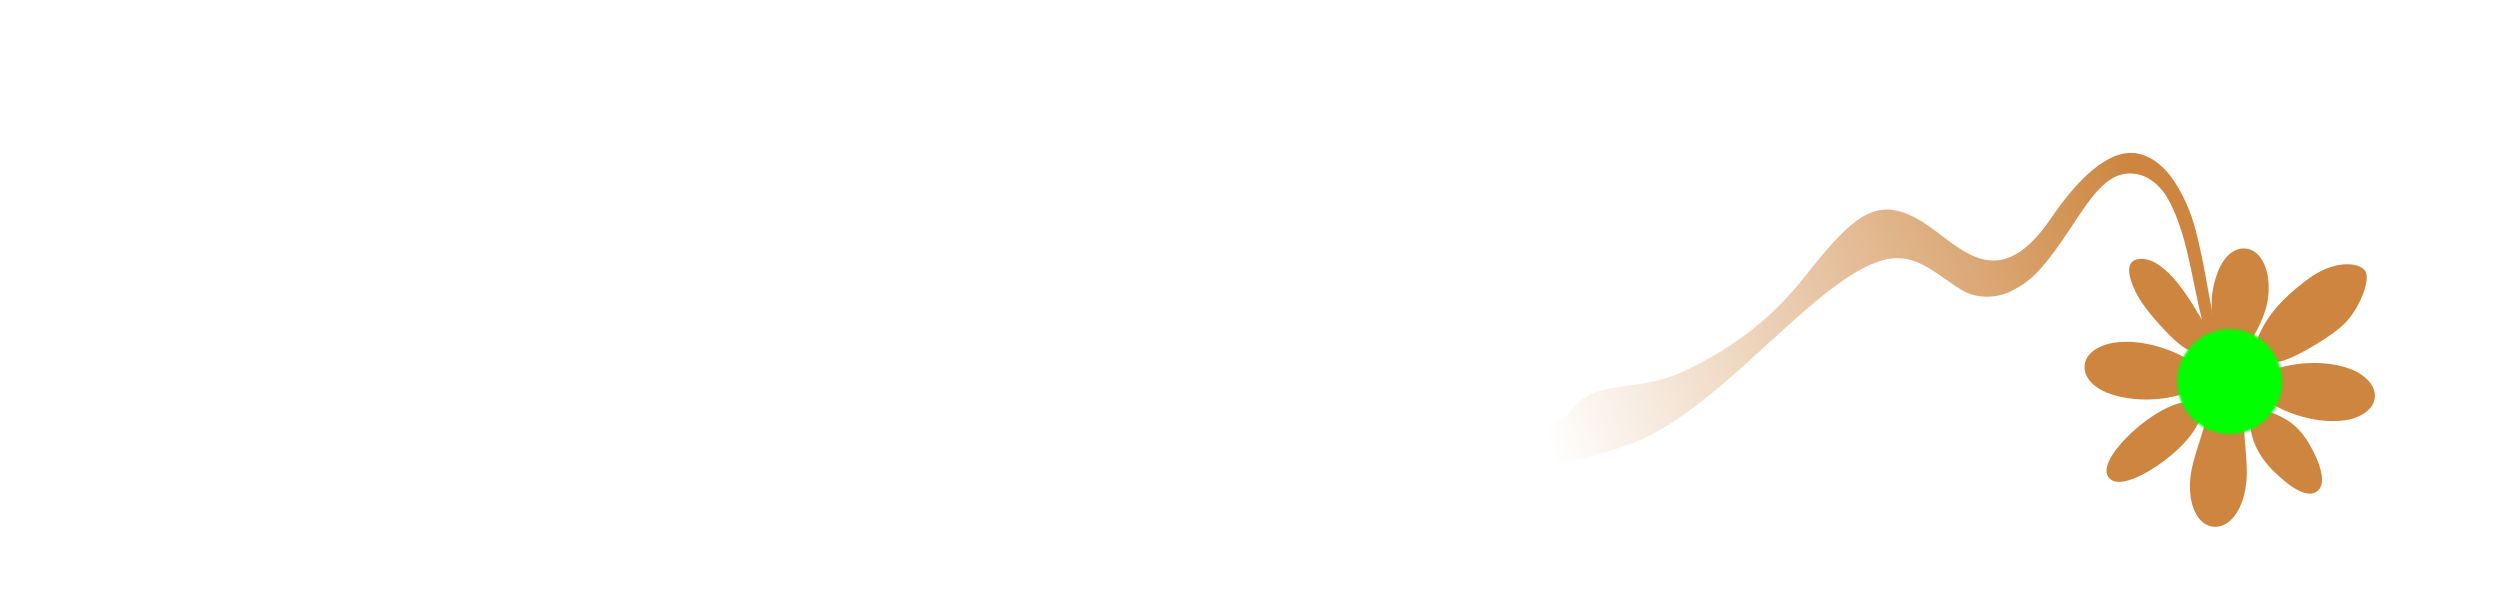
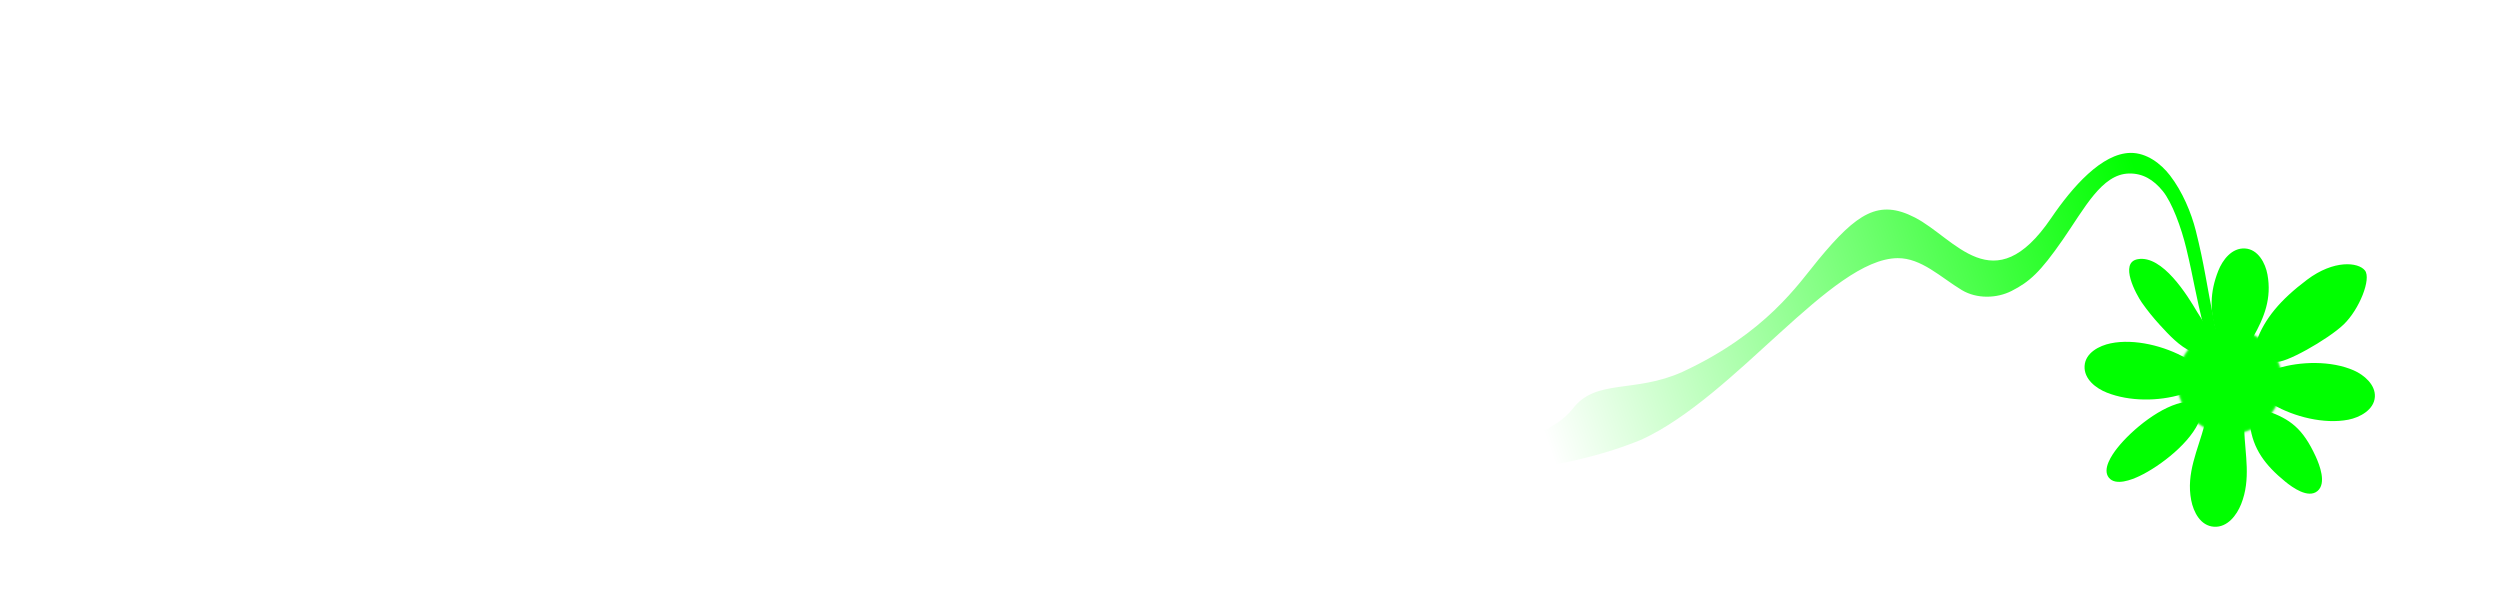
<svg xmlns="http://www.w3.org/2000/svg" xmlns:xlink="http://www.w3.org/1999/xlink" width="272mm" height="66mm" viewBox="0 0 272 66" version="1.1" id="svg1004">
  <defs id="defs998">
    <linearGradient id="linearGradient21628">
-       <stop style="stop-color:#cd853f;stop-opacity:1" offset="0" id="stop21624" />
+       <stop style="stop-color:#00ff00;stop-opacity:1" offset="0" id="stop21624" />
      <stop style="stop-color:#ffffff;stop-opacity:1" offset="1" id="stop21626" />
    </linearGradient>
    <linearGradient id="linearGradient11120">
      <stop style="stop-color:#000000;stop-opacity:0.008;" offset="0" id="stop11118" />
    </linearGradient>
    <rect x="-8.045" y="-62.505" width="247.544" height="58.173" id="rect871" />
    <rect x="-19.446" y="-1.685" width="24.761" height="34.225" id="rect992" />
    <rect x="37.401" y="28.601" width="105.604" height="30.068" id="rect969" />
    <rect x="3.889" y="7.778" width="135.086" height="53.153" id="rect855" />
    <rect x="28.615" y="-57.858" width="106.912" height="46.224" id="rect845" />
    <rect x="-0.84" y="63.539" width="190.058" height="48.704" id="rect850" />
    <rect x="19.916" y="5.362" width="127.156" height="32.172" id="rect2223" />
    <rect x="-180.673" y="47.625" width="465.667" height="189.744" id="rect1569" />
    <rect x="-0.84" y="63.539" width="190.058" height="48.704" id="rect850-2" />
    <rect x="-0.84" y="63.539" width="190.058" height="48.704" id="rect883" />
    <rect x="3.889" y="7.778" width="135.086" height="53.153" id="rect855-9" />
    <rect x="3.889" y="7.778" width="135.086" height="53.153" id="rect868" />
    <filter style="color-interpolation-filters:sRGB" id="filter949" x="-0.034" width="1.069" y="-0.034" height="1.069">
      <feGaussianBlur stdDeviation="0.163" id="feGaussianBlur951" />
    </filter>
    <linearGradient xlink:href="#linearGradient21628" id="linearGradient21632" gradientUnits="userSpaceOnUse" x1="235.089" y1="26.179" x2="168.915" y2="49.715" />
  </defs>
  <g id="layer3" style="display:inline" />
  <g id="layer4" style="display:none">
    <rect style="fill:#ff0000;stroke-width:2.3;stroke-linecap:square;stroke-linejoin:miter;stroke-miterlimit:4;stroke-dasharray:none;stroke-dashoffset:10.809" id="rect1071" width="309.193" height="85.11" x="-9.868" y="-10.69" />
  </g>
  <g id="layer2" style="display:inline;opacity:0.99" />
  <g id="layer1" style="display:inline">
-     <path style="stroke:none;stroke-width:1;fill-opacity:1;fill:#cd853f" d="m 241.163,36.301 3.94,0.444 c 1.281,-2.246 2.063,-4.3 1.597,-6.873 -0.224,-1.238 -1.017,-2.755 -2.447,-2.838 -1.431,-0.083 -2.434,1.24 -2.903,2.426 -0.941,2.38 -0.923,4.414 -0.187,6.841 m -2.693,1.977 c 0.447,-0.552 1.573,-1.187 1.677,-1.904 0.11,-0.764 -0.708,-1.778 -1.074,-2.398 -1.097,-1.862 -3.797,-6.248 -6.479,-5.777 -2.078,0.365 -0.163,3.86 0.434,4.716 0.594,0.851 1.268,1.683 1.97,2.447 0.993,1.082 2.117,2.31 3.472,2.916 m 7.32,-0.886 c 0,0 2.116,2.242 1.789,1.952 0.823,0.343 5.706,-2.402 7.415,-4.046 1.709,-1.644 3.029,-4.971 2.308,-5.875 -0.721,-0.904 -3.372,-1.184 -6.29,1.01 -2.918,2.194 -4.624,4.23 -5.513,6.705 m -8.121,5.768 0.444,-3.94 c -2.282,-1.302 -5.569,-2.151 -8.179,-1.612 -1.234,0.254 -2.756,1.022 -2.84,2.462 -0.083,1.431 1.24,2.434 2.426,2.903 2.464,0.976 5.624,0.953 8.15,0.187 m 10.388,-2.821 -0.444,3.94 c 2.275,1.329 5.56,2.146 8.176,1.638 1.233,-0.239 2.799,-1.067 2.886,-2.483 0.081,-1.329 -1.18,-2.388 -2.283,-2.875 -2.438,-1.077 -5.822,-1.01 -8.336,-0.22 m -8.411,5.514 -1.499,-1.879 c -2.613,0.317 -5.931,3.038 -7.51,5.045 -0.565,0.719 -1.646,2.275 -0.905,3.204 0.74,0.928 2.499,0.222 3.325,-0.17 2.296,-1.089 5.709,-3.737 6.588,-6.2 m 7.32,-0.886 -1.879,1.499 c 0.312,2.619 1.652,4.403 3.846,6.192 0.784,0.639 2.482,1.862 3.495,1.024 1.013,-0.838 0.241,-2.826 -0.186,-3.761 -1.418,-3.081 -2.792,-4.066 -5.276,-4.953 m -6.821,1.512 c -0.725,2.746 -2.02,5.259 -1.451,8.197 0.249,1.285 1.005,2.791 2.483,2.886 1.456,0.093 2.469,-1.249 2.952,-2.464 1.08,-2.718 0.427,-5.341 0.332,-8.133 z" id="path876" />
+     <path style="stroke:none;stroke-width:1;fill-opacity:1;fill:#00ff00" d="m 241.163,36.301 3.94,0.444 c 1.281,-2.246 2.063,-4.3 1.597,-6.873 -0.224,-1.238 -1.017,-2.755 -2.447,-2.838 -1.431,-0.083 -2.434,1.24 -2.903,2.426 -0.941,2.38 -0.923,4.414 -0.187,6.841 m -2.693,1.977 c 0.447,-0.552 1.573,-1.187 1.677,-1.904 0.11,-0.764 -0.708,-1.778 -1.074,-2.398 -1.097,-1.862 -3.797,-6.248 -6.479,-5.777 -2.078,0.365 -0.163,3.86 0.434,4.716 0.594,0.851 1.268,1.683 1.97,2.447 0.993,1.082 2.117,2.31 3.472,2.916 m 7.32,-0.886 c 0,0 2.116,2.242 1.789,1.952 0.823,0.343 5.706,-2.402 7.415,-4.046 1.709,-1.644 3.029,-4.971 2.308,-5.875 -0.721,-0.904 -3.372,-1.184 -6.29,1.01 -2.918,2.194 -4.624,4.23 -5.513,6.705 m -8.121,5.768 0.444,-3.94 c -2.282,-1.302 -5.569,-2.151 -8.179,-1.612 -1.234,0.254 -2.756,1.022 -2.84,2.462 -0.083,1.431 1.24,2.434 2.426,2.903 2.464,0.976 5.624,0.953 8.15,0.187 m 10.388,-2.821 -0.444,3.94 c 2.275,1.329 5.56,2.146 8.176,1.638 1.233,-0.239 2.799,-1.067 2.886,-2.483 0.081,-1.329 -1.18,-2.388 -2.283,-2.875 -2.438,-1.077 -5.822,-1.01 -8.336,-0.22 m -8.411,5.514 -1.499,-1.879 c -2.613,0.317 -5.931,3.038 -7.51,5.045 -0.565,0.719 -1.646,2.275 -0.905,3.204 0.74,0.928 2.499,0.222 3.325,-0.17 2.296,-1.089 5.709,-3.737 6.588,-6.2 m 7.32,-0.886 -1.879,1.499 c 0.312,2.619 1.652,4.403 3.846,6.192 0.784,0.639 2.482,1.862 3.495,1.024 1.013,-0.838 0.241,-2.826 -0.186,-3.761 -1.418,-3.081 -2.792,-4.066 -5.276,-4.953 m -6.821,1.512 c -0.725,2.746 -2.02,5.259 -1.451,8.197 0.249,1.285 1.005,2.791 2.483,2.886 1.456,0.093 2.469,-1.249 2.952,-2.464 1.08,-2.718 0.427,-5.341 0.332,-8.133 z" id="path876" />
    <path id="path265" style="fill:url(#linearGradient21632);fill-opacity:1;stroke:#000000;stroke-width:1;stroke-miterlimit:4;stroke-dasharray:none;stroke-opacity:0" d="m 129.386,52.272 c 0.981,-0.273 1.377,-0.765 1.13,-1.407 -0.1,-0.261 -0.719,-0.349 -2.325,-0.331 -2.016,0.023 -2.266,-0.034 -3.179,-0.729 -1.368,-1.04 -2.647,-2.882 -3.485,-5.016 -0.389,-0.99 -0.664,-1.838 -0.611,-1.883 0.052,-0.045 0.703,-0.28 1.446,-0.523 2.924,-0.955 5.477,-3.194 6.817,-5.98 0.773,-1.606 0.828,-1.913 0.828,-4.63 0,-2.61 -0.074,-3.068 -0.715,-4.437 -1.37,-2.924 -4.618,-5.388 -8.281,-6.283 -0.84,-0.205 -4.488,-0.369 -9.988,-0.449 l -8.665,-0.126 v 15.767 15.767 h 5.689 5.689 V 37.189 c 0,-13.694 0.034,-14.838 0.449,-14.997 0.763,-0.293 6.222,0.383 7.769,0.961 3.408,1.275 5.412,3.303 6.227,6.301 1.203,4.423 -1.077,9.122 -5.402,11.135 -1.301,0.606 -1.819,0.694 -3.883,0.663 -2.455,-0.037 -3.043,0.155 -3.043,0.995 0,0.627 0.774,1.035 1.965,1.035 0.931,0 0.954,0.027 2.134,2.553 1.401,2.998 2.623,4.586 4.273,5.553 1.864,1.092 3.438,1.362 5.161,0.883 z M 67.424,51.767 c 0.175,-0.328 0.274,-4.214 0.274,-10.801 V 30.676 l 0.992,-0.245 c 0.817,-0.202 0.992,-0.362 0.992,-0.907 0,-0.573 -0.132,-0.672 -0.985,-0.743 l -0.985,-0.082 -0.073,-12.428 c -0.02,-3.465 -0.134,-4.029 -0.536,-4.283 -0.337,-0.213 -0.589,-0.212 -0.926,7.93e-4 -0.408,0.258 -0.463,0.774 -0.463,4.364 v 12.509 l -5.49,0.072 -5.49,0.072 V 24.767 20.529 H 49.045 43.357 V 36.271 52.014 h 5.689 5.689 V 41.298 30.583 h 5.576 5.576 l -0.064,10.538 c -0.035,5.796 0.022,10.677 0.128,10.848 0.299,0.484 1.171,0.365 1.474,-0.201 z m 28.712,-0.277 c 0.379,-0.418 0.41,-0.602 0.154,-0.91 -0.267,-0.322 -1.079,-0.36 -4.931,-0.229 l -4.611,0.156 v -9.955 -9.955 l 3.899,-0.073 c 3.614,-0.068 3.906,-0.111 3.998,-0.585 0.185,-0.961 -0.523,-1.125 -4.314,-0.996 l -3.583,0.122 v -3.474 -3.474 l 2.712,0.002 c 1.492,0.001 3.477,0.126 4.411,0.278 1.539,0.25 1.748,0.227 2.209,-0.234 0.418,-0.418 0.456,-0.612 0.21,-1.071 -0.298,-0.558 -2.918,-0.562 -10.61,-0.562 H 75.371 v 15.743 15.743 h 10.145 c 9.777,0 10.163,-0.019 10.62,-0.524 z m 48.263,0.524 h -11.568 l 1.394,-3.506 c 0.766,-1.928 2.679,-6.839 4.249,-10.914 1.571,-4.075 3.553,-9.166 4.404,-11.315 0.852,-2.148 1.549,-3.964 1.549,-4.035 0,-0.246 -6.264,-0.127 -7.751,0.148 -1.062,0.196 -1.654,0.194 -2.033,-0.009 -0.678,-0.363 -0.691,-1.224 -0.023,-1.581 0.548,-0.293 21.449,-0.404 21.449,-0.114 0,0.088 -1.028,2.856 -2.285,6.152 -4.768,12.501 -8.617,22.679 -8.76,23.16 -0.143,0.482 0.067,0.496 5.775,0.397 5.868,-0.102 17.109,-1.763 20.302,-5.919 2.56,-3.332 6.693,-1.648 11.949,-4.017 9.116,-4.23 12.611,-9.567 14.777,-12.189 4.25,-5.145 6.596,-6.608 10.489,-4.619 4.408,2.252 8.58,9.294 14.85,0.077 2.294,-3.374 5.511,-7.064 8.646,-7.095 1.723,-0.017 3.277,1.146 4.28,2.447 1.361,1.764 2.321,4.072 2.809,6.01 0.953,3.783 1.135,5.664 2.104,10.451 l 0.361,0.886 -1.392,0.537 -0.13,-1.089 c -1.042,-4.116 -1.119,-5.291 -1.978,-8.864 -0.536,-2.231 -1.543,-4.986 -2.561,-6.231 -1.018,-1.245 -2.185,-1.937 -3.674,-1.904 -2.961,0.066 -4.82,3.767 -7.205,7.206 -2.453,3.537 -3.608,4.572 -5.564,5.57 -1.59,0.812 -3.784,0.894 -5.434,-0.104 -2.278,-1.377 -4.383,-3.486 -6.969,-3.464 -7.245,0.062 -17.596,15.017 -27.864,19.746 -10.615,4.382 -23.969,4.18 -34.196,4.18 z" />
    <path id="path878" style="display:inline;opacity:0.997;fill:#00ff00;stroke-width:0.8;stroke-linecap:round;stroke-linejoin:round;stroke-dashoffset:10.809;filter:url(#filter949)" d="m 247.926,43.541 a 5.704,5.704 0 0 1 -7.127,3.392 5.704,5.704 0 0 1 -3.692,-6.976 5.704,5.704 0 0 1 6.813,-3.986 5.704,5.704 0 0 1 4.272,6.637" />
  </g>
</svg>
